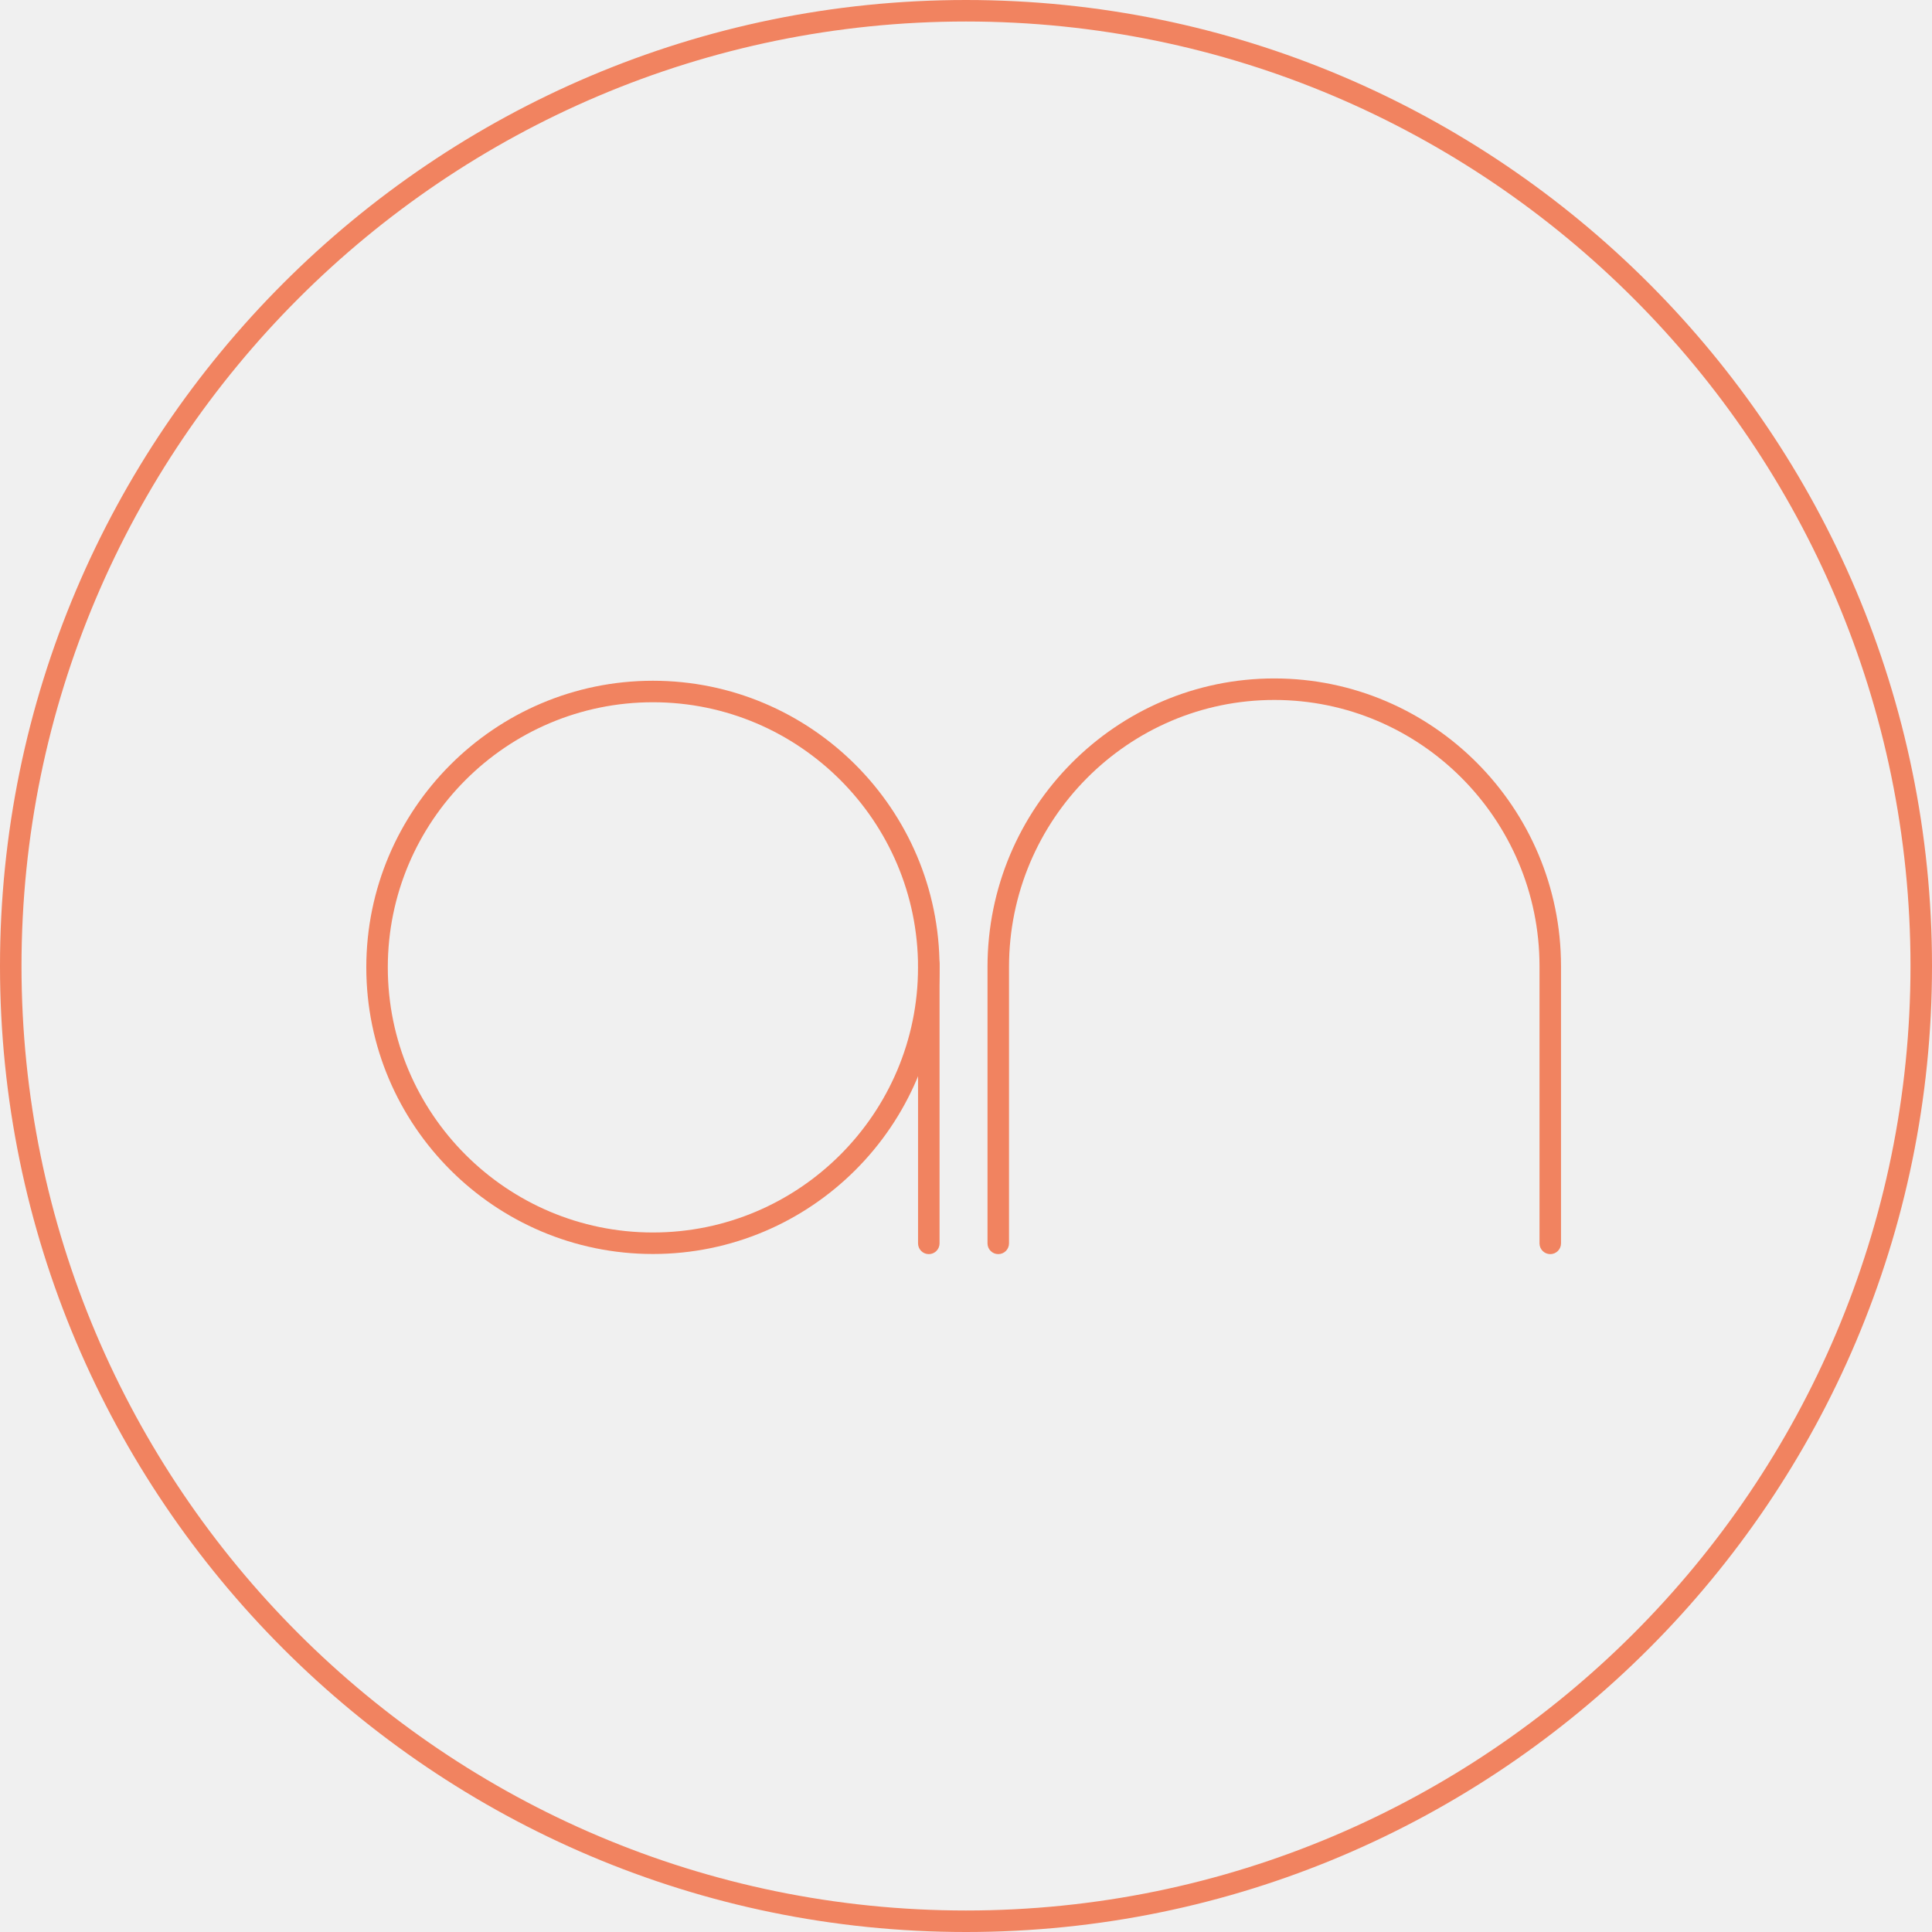
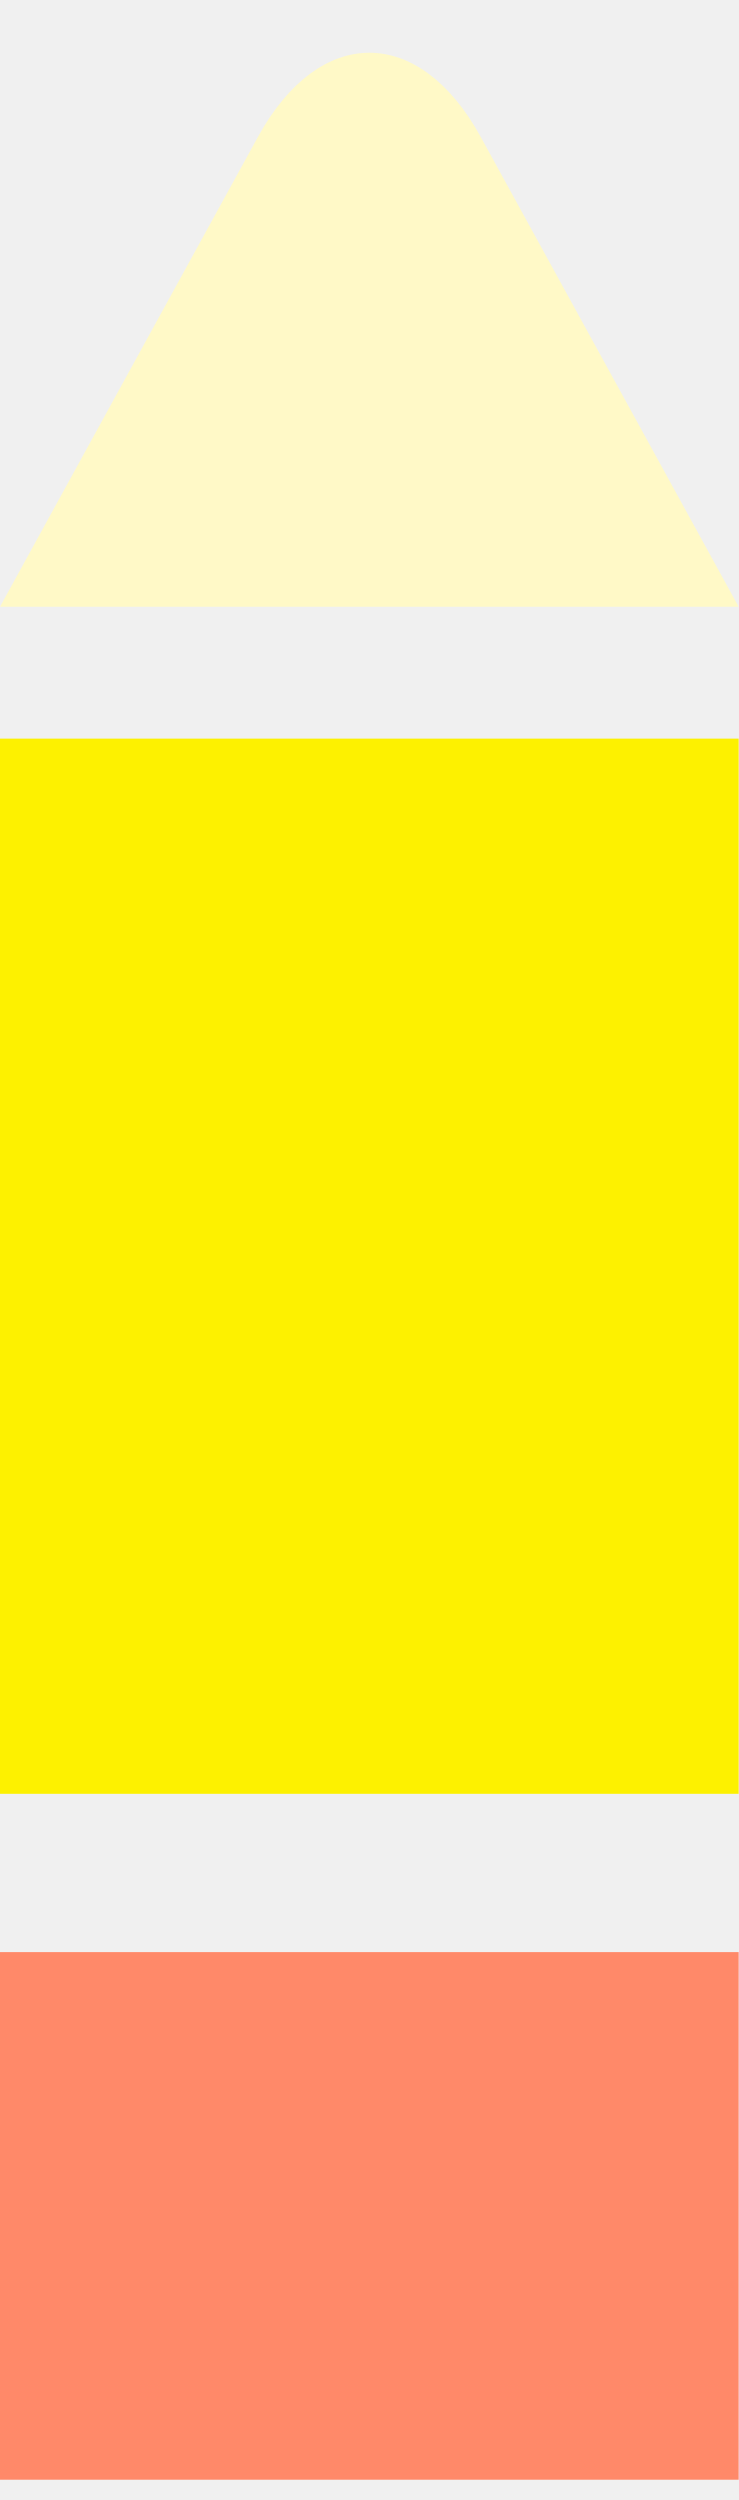
- <svg xmlns="http://www.w3.org/2000/svg" version="1.1" id="Layer_1" x="0px" y="0px" viewBox="0 0 269.498 269.498" enable-background="new 0 0 269.498 269.498" xml:space="preserve">
-   <g id="Logo_5_">
-     <g id="Designer_That_Codes_2_" display="none">
-       <circle display="inline" fill="#F18360" cx="134.749" cy="134.749" r="133.249" />
-       <rect x="51.05" y="107.915" display="inline" fill="none" width="188.699" height="77.526" />
-       <text transform="matrix(1 0 0 1 51.0496 123.4912)" display="inline">
-         <tspan x="0" y="0" fill="#FFFFFF" font-family="'Apercu-Bold'" font-size="22" letter-spacing="6">DESIGNER</tspan>
-         <tspan x="0" y="25" fill="#FFFFFF" font-family="'Apercu-Bold'" font-size="22" letter-spacing="6">&amp;</tspan>
-         <tspan x="0" y="50" fill="#FFFFFF" font-family="'Apercu-Bold'" font-size="22" letter-spacing="6">DEVELOPER</tspan>
-       </text>
-     </g>
-     <g id="Logo_6_">
-       <g>
-         <path fill="#F18360" d="M134.749,269.498C60.448,269.498,0,209.049,0,134.749S60.448,0,134.749,0s134.749,60.448,134.749,134.749     S209.05,269.498,134.749,269.498z M134.749,3C62.103,3,3,62.102,3,134.749s59.103,131.749,131.749,131.749     s131.749-59.103,131.749-131.749S207.396,3,134.749,3z" />
-       </g>
-       <g>
-         <path fill="#F18360" d="M216.249,174.941c-0.828,0-1.5-0.671-1.5-1.5V134.78c0-20.48-16.598-37.143-37-37.143     s-37,16.714-37,37.259v38.544c0,0.829-0.672,1.5-1.5,1.5s-1.5-0.671-1.5-1.5v-38.544c0-22.199,17.944-40.259,40-40.259     s40,18.008,40,40.143v38.661C217.749,174.27,217.077,174.941,216.249,174.941z" />
-       </g>
-       <g>
-         <g>
-           <path fill="#F18360" d="M91.077,174.922c-22.046,0-39.981-17.936-39.981-39.981s17.936-39.982,39.981-39.982      s39.982,17.936,39.982,39.982S113.123,174.922,91.077,174.922z M91.077,97.958c-20.392,0-36.981,16.59-36.981,36.982      c0,20.392,16.59,36.981,36.981,36.981c20.393,0,36.982-16.59,36.982-36.981C128.06,114.548,111.47,97.958,91.077,97.958z" />
-         </g>
-         <g>
-           <path fill="#F18360" d="M129.56,174.941c-0.828,0-1.5-0.671-1.5-1.5v-39c0-0.829,0.672-1.5,1.5-1.5s1.5,0.671,1.5,1.5v39      C131.06,174.27,130.388,174.941,129.56,174.941z" />
-         </g>
+ <svg xmlns="http://www.w3.org/2000/svg" width="13px" height="44px" viewBox="0 0 13 44" version="1.1">
+   <defs />
+   <g id="Final" stroke="none" stroke-width="1" fill="none" fill-rule="evenodd">
+     <g id="Home" transform="translate(-714, -252)">
+       <g id="logo" transform="translate(714, 252)">
+         <rect id="Rectangle-152" fill="#FF8969" x="0" y="34.357" width="13" height="9.286" />
+         <path d="M8.459,2.407 L13,10.679 L1.77635684e-15,10.679 L4.541,2.407 C5.623,0.436 7.377,0.435 8.459,2.407 L8.459,2.407 Z" id="Triangle-1" fill="#FFF9C7" />
+         <rect id="Rectangle-153" fill="#FDF100" x="0" y="13" width="13" height="18.571" />
      </g>
    </g>
  </g>
</svg>
